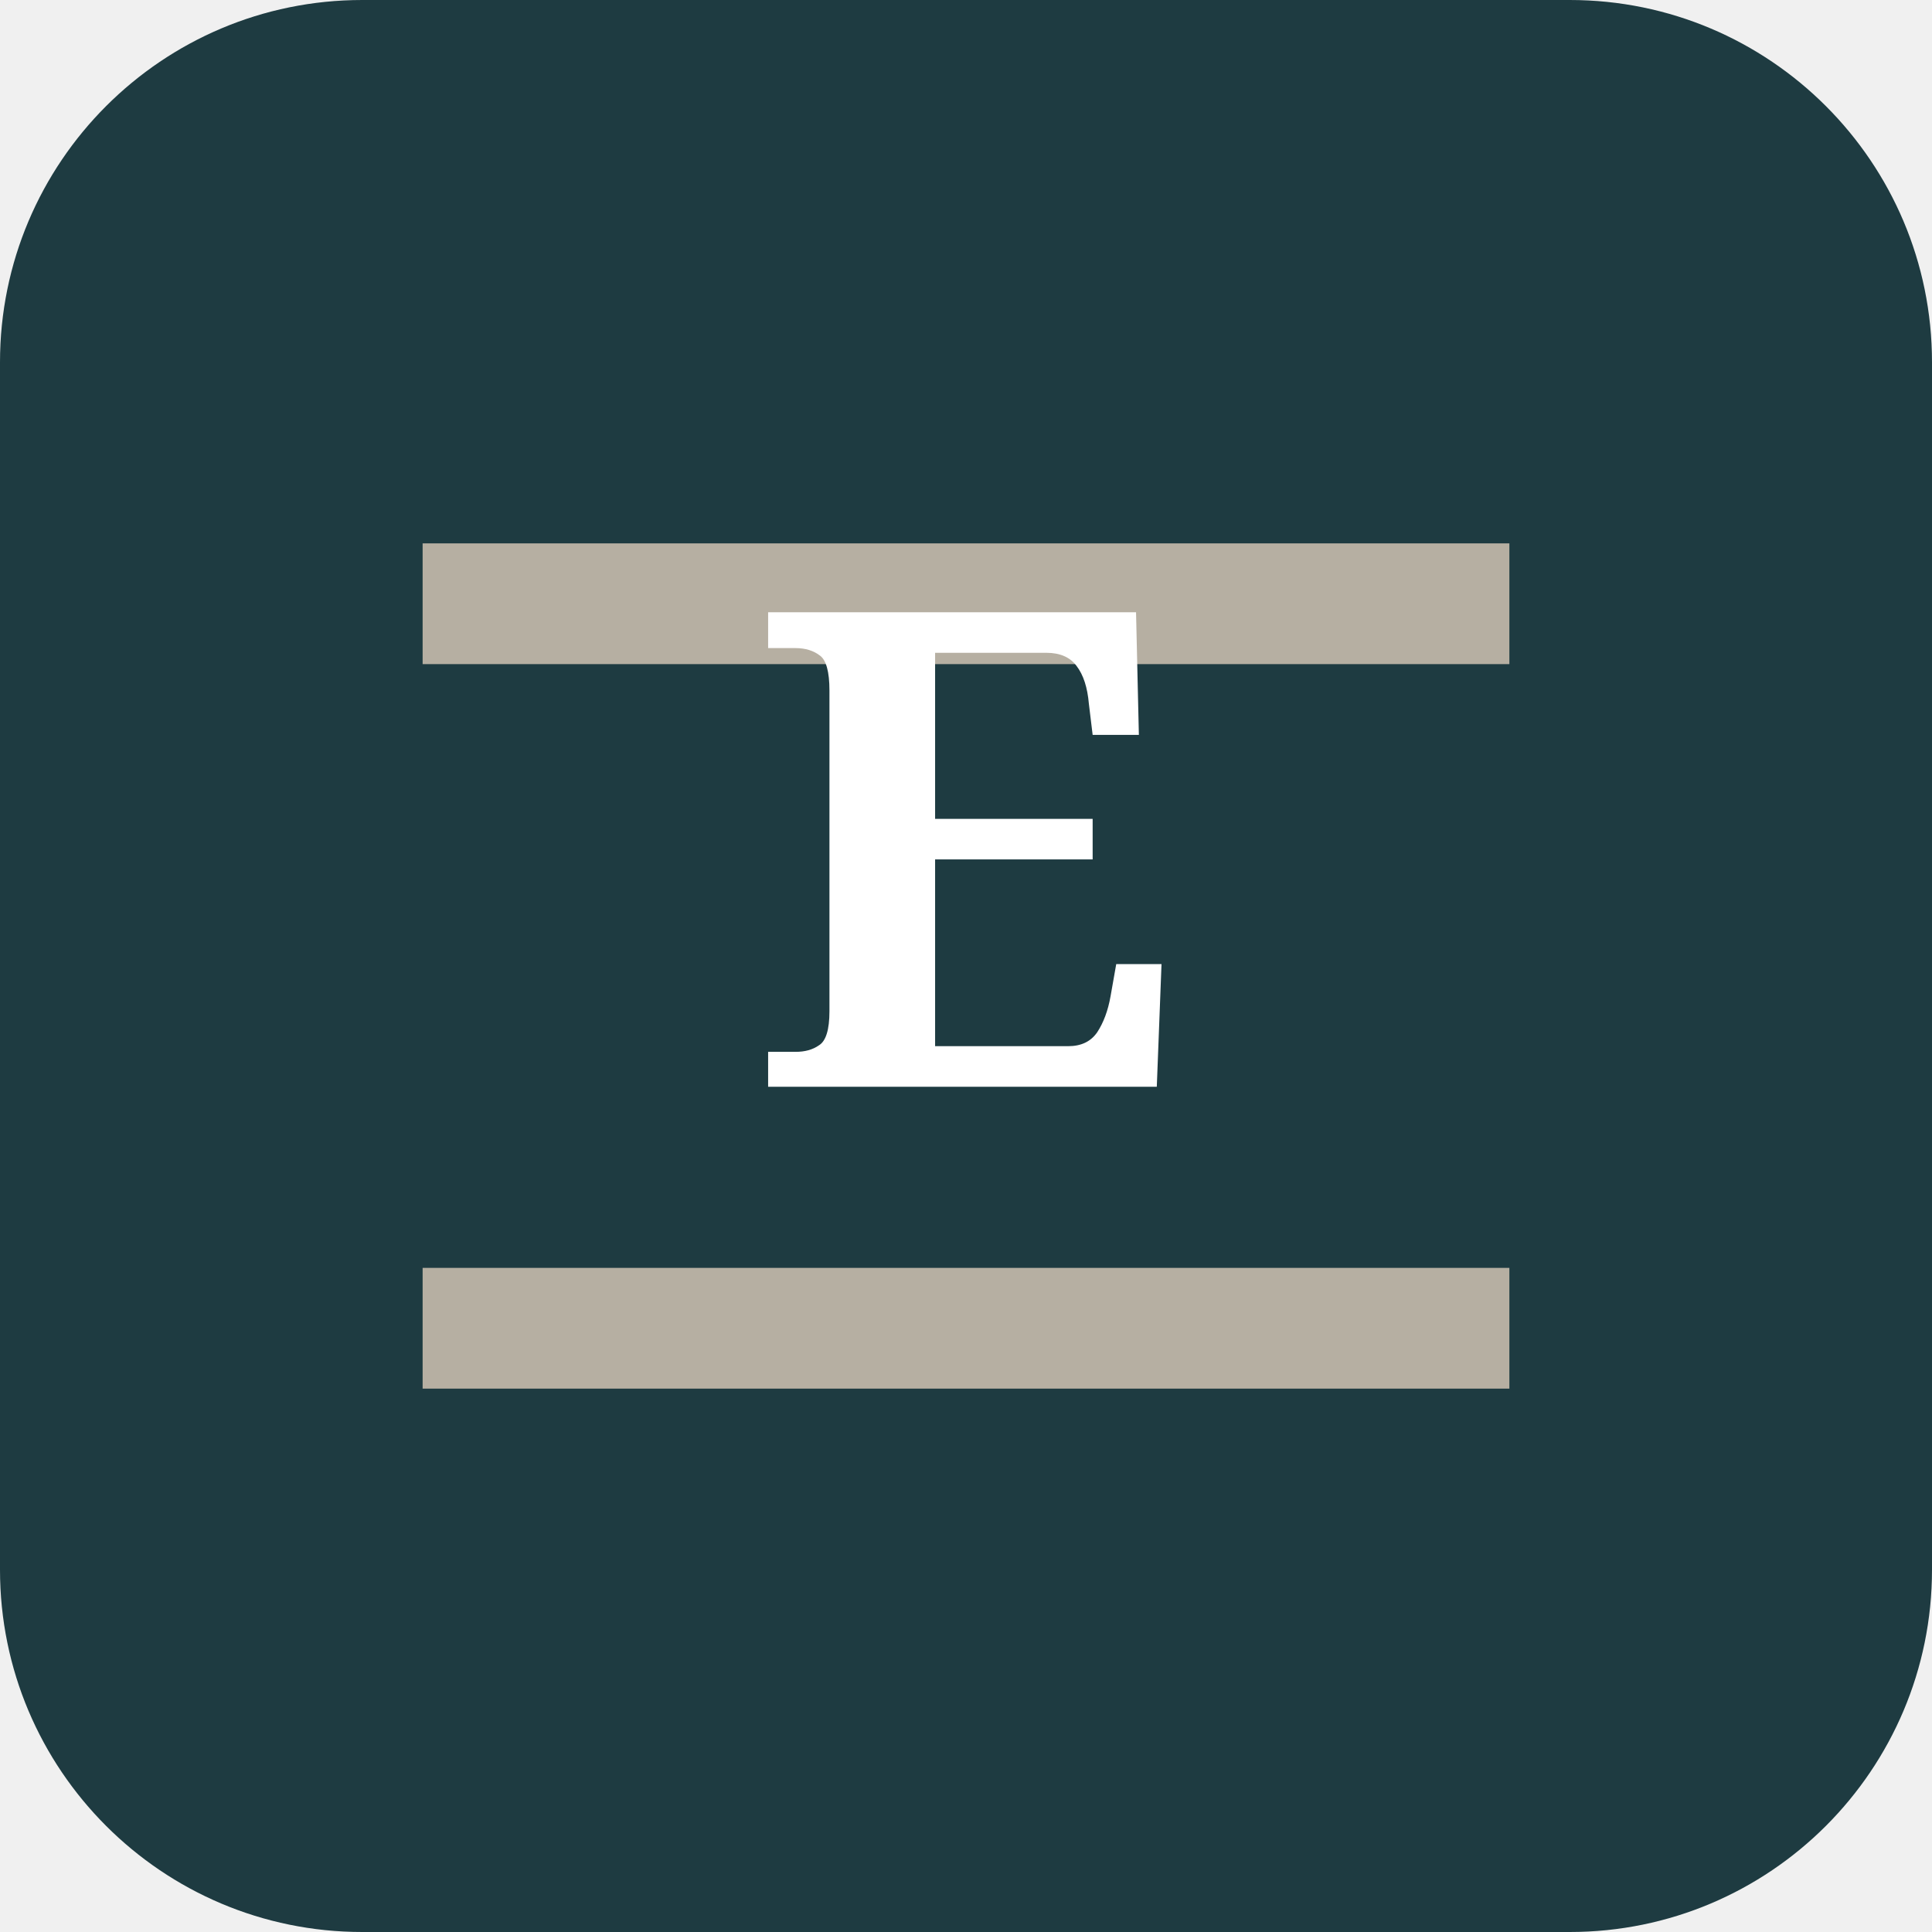
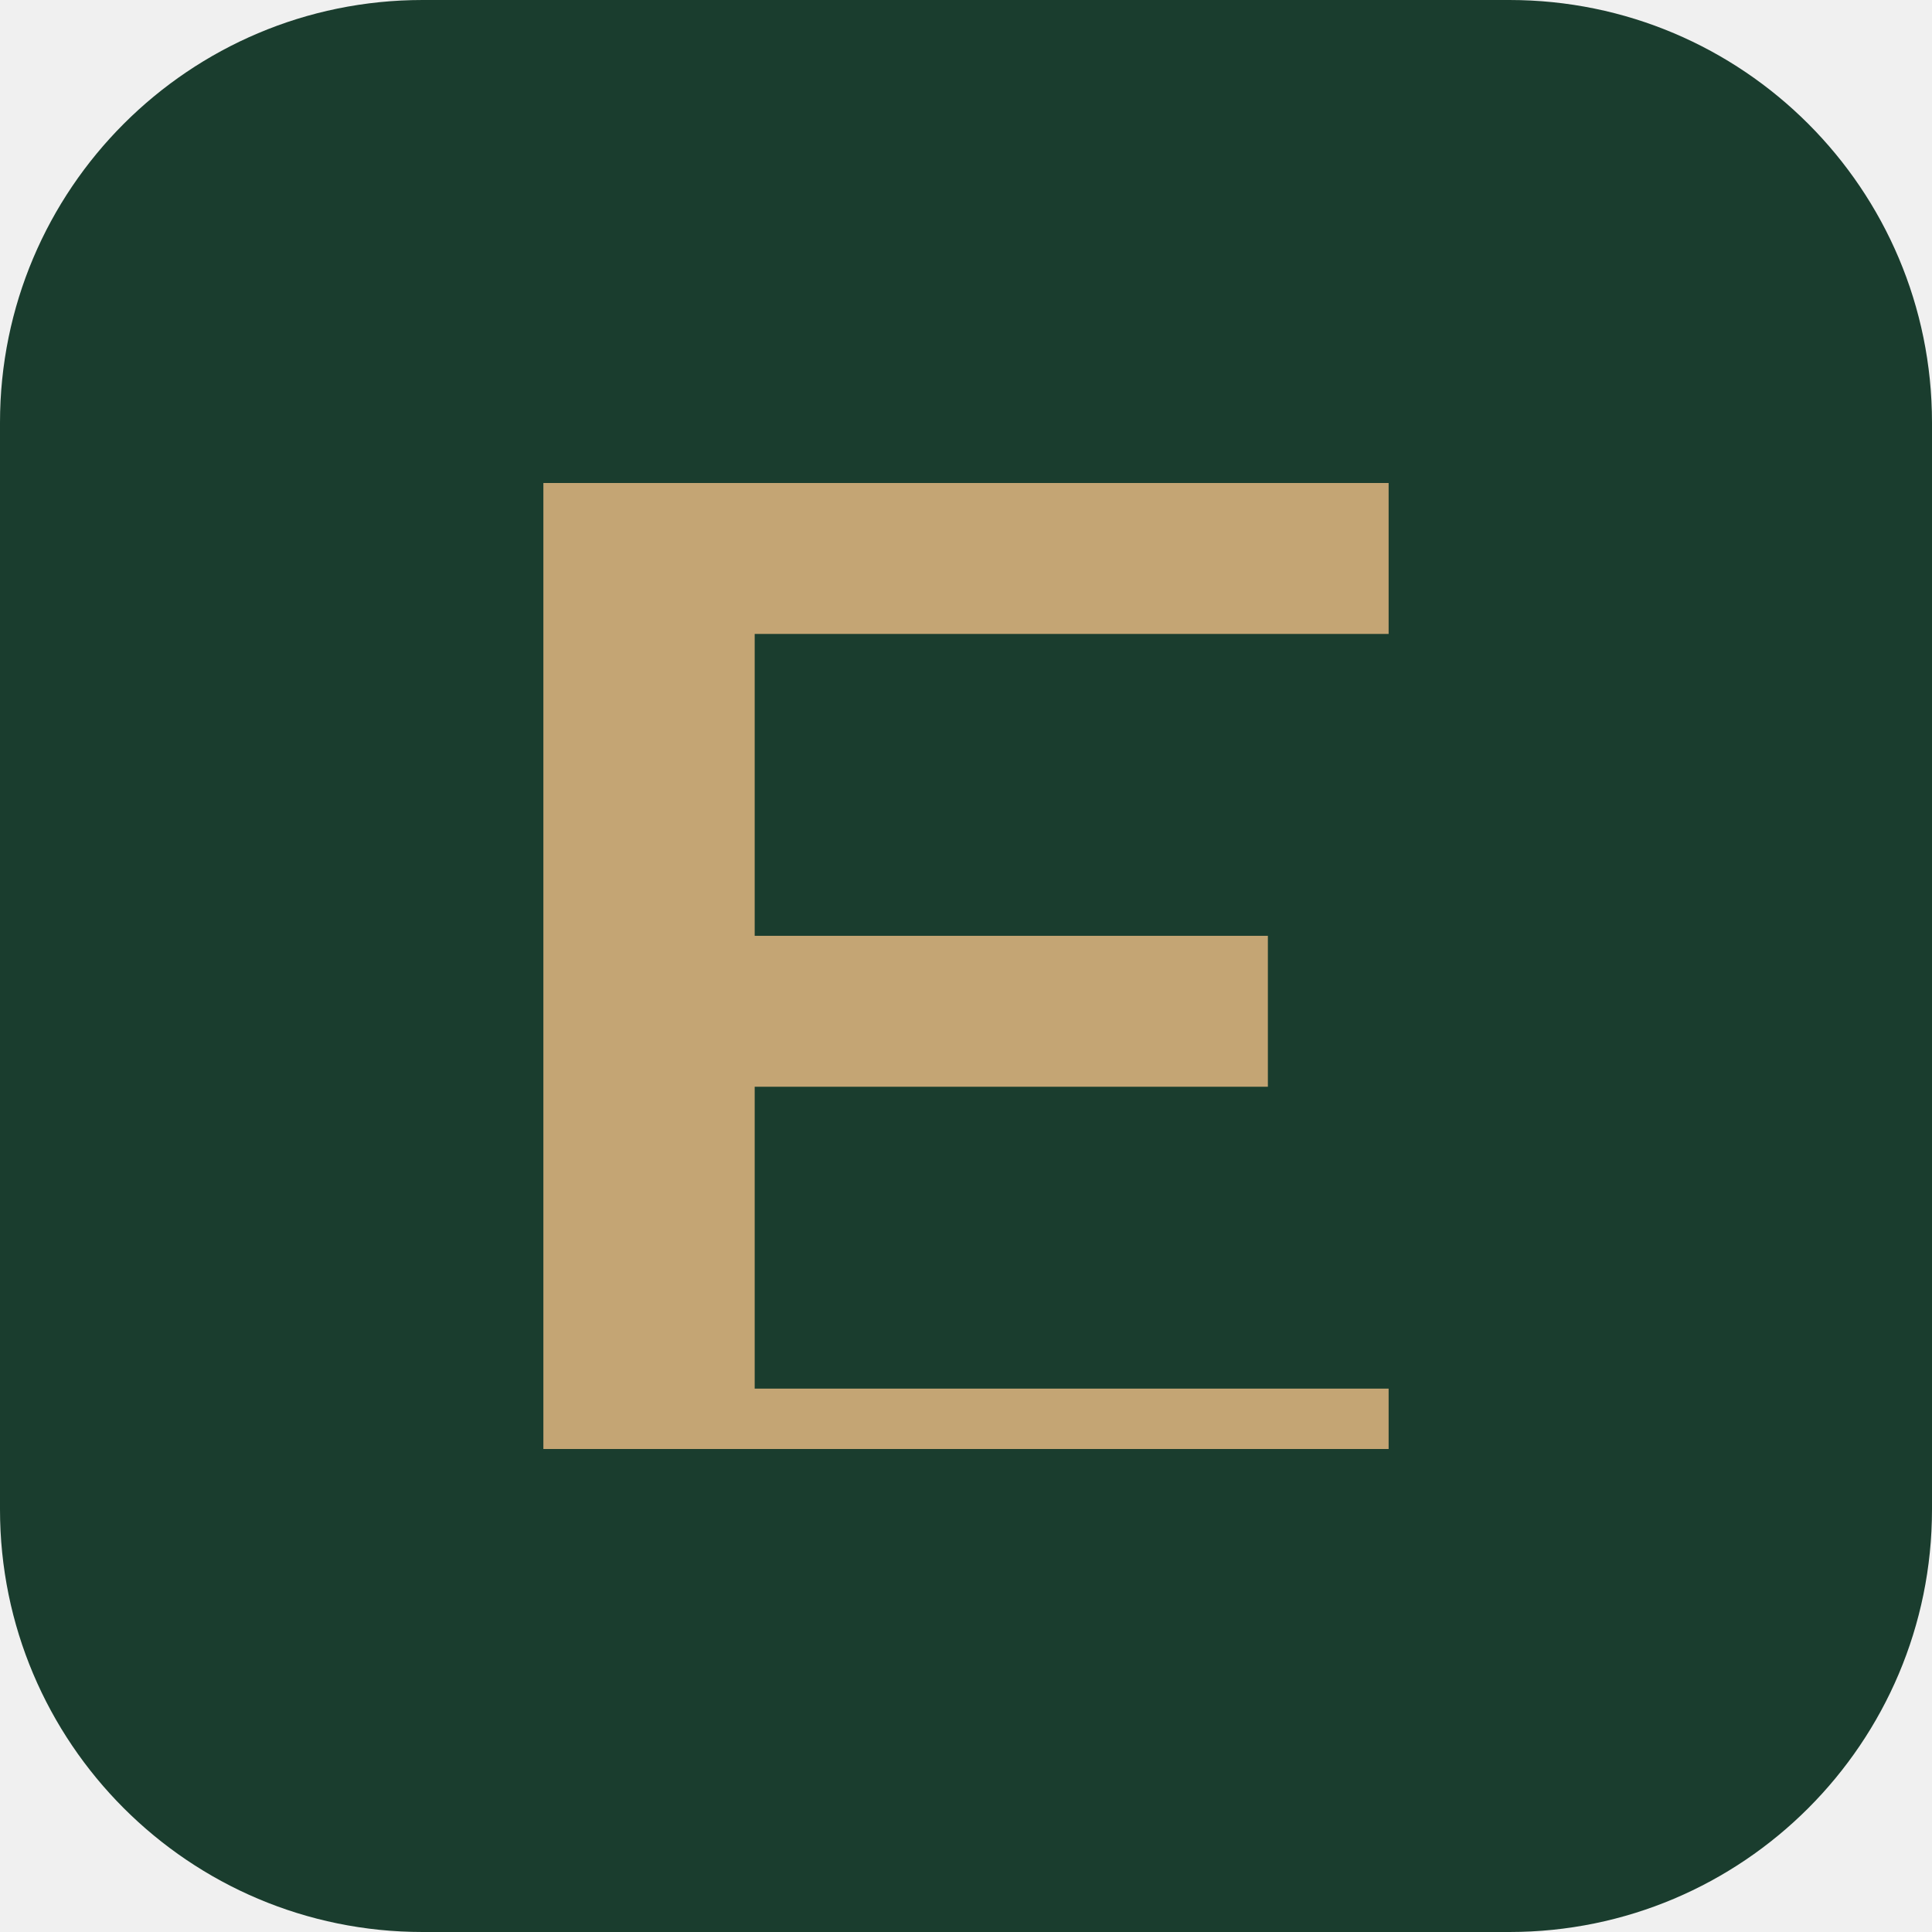
- <svg xmlns="http://www.w3.org/2000/svg" viewBox="0 0 32 32" fill="none">
-   <rect width="32" height="32" rx="6" fill="#1e3b41" />
-   <rect x="7" y="9" width="18" height="2" fill="#b6afa2" />
-   <rect x="7" y="21" width="18" height="2" fill="#b6afa2" />
-   <text x="16" y="18" text-anchor="middle" fill="#ffffff" font-family="Georgia, serif" font-size="11" font-weight="700">E</text>
+ <svg xmlns="http://www.w3.org/2000/svg" viewBox="0 0 32 32" role="img" aria-label="The Enclave">
+   <rect width="32" height="32" rx="7" fill="#1a3d2e" />
+   <path fill="#c4a574" d="M9 8h14v2.5H12.5v5H21v2.5H12.5v5H23V24H9V8z" />
</svg>
